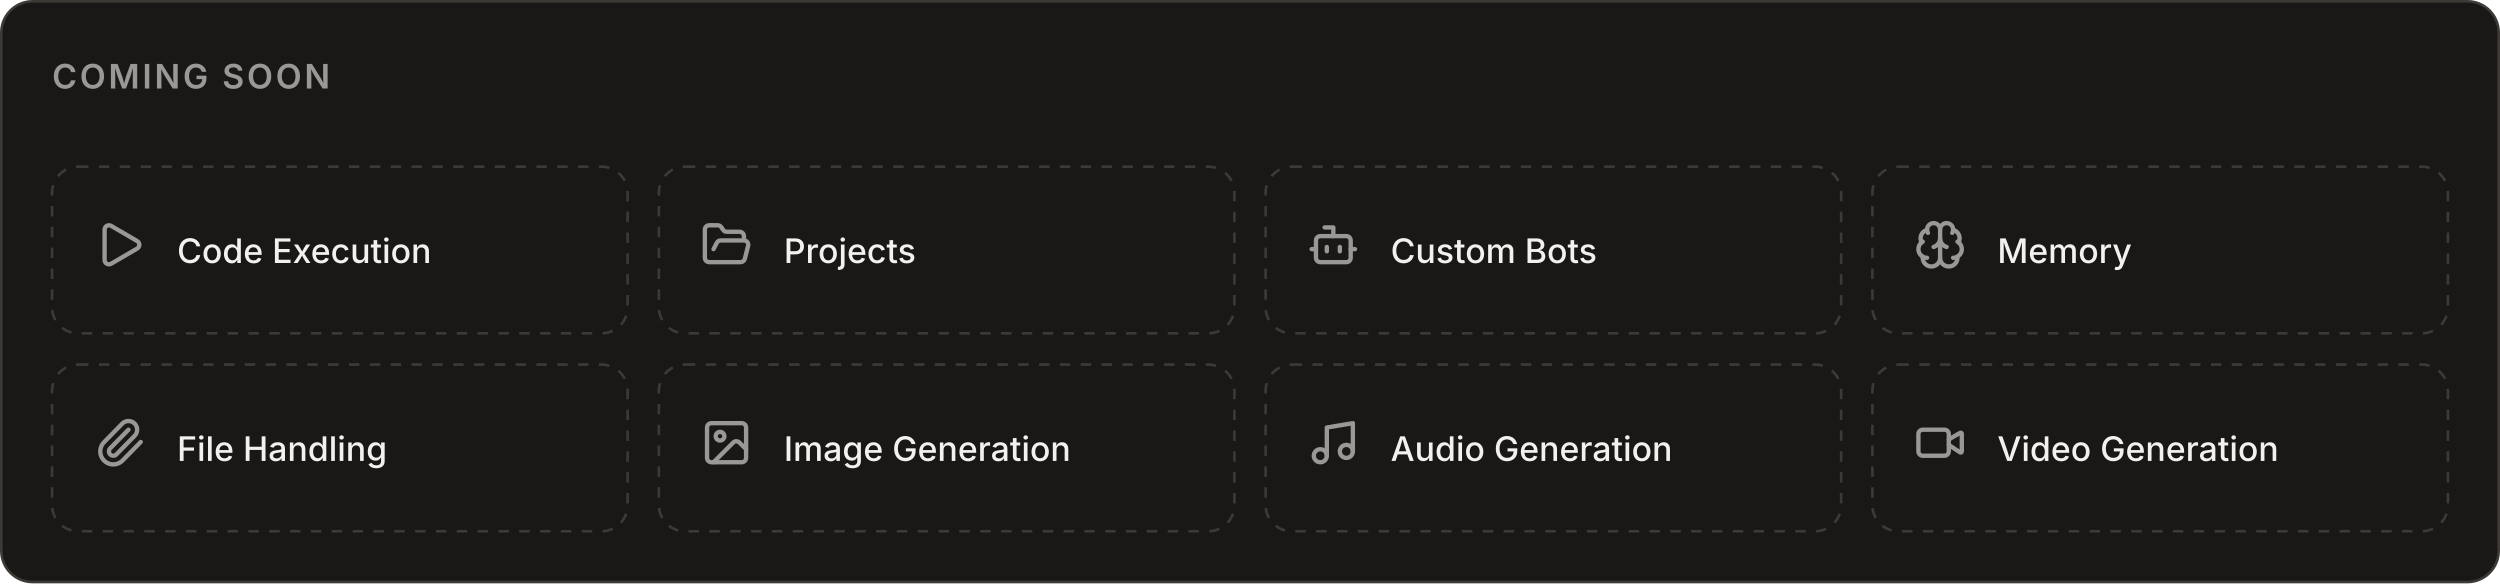
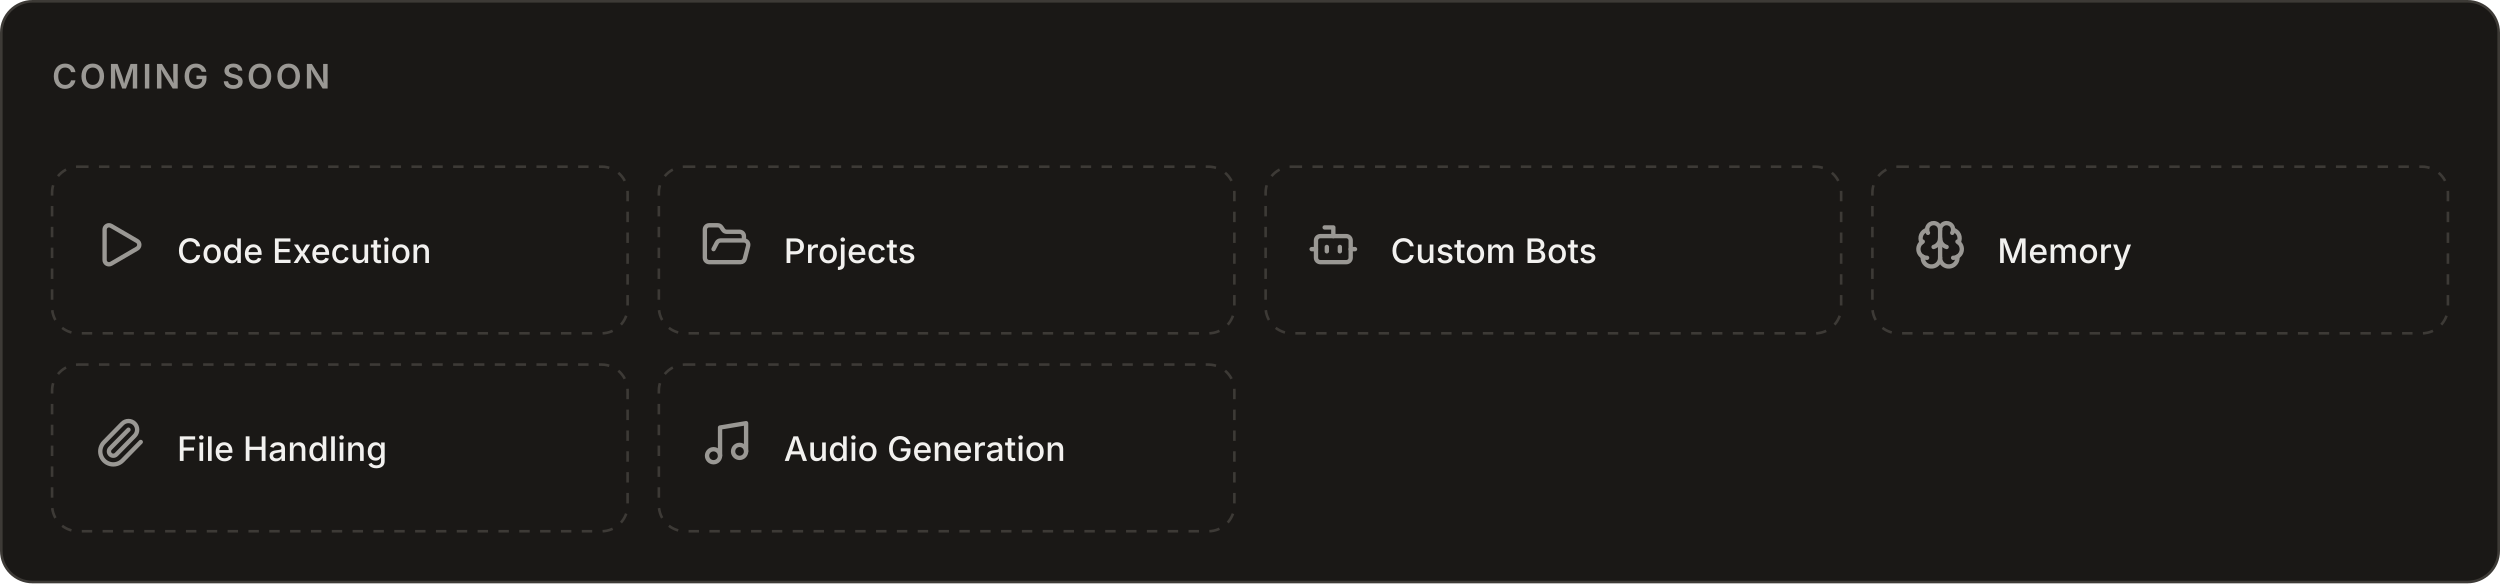
<svg xmlns="http://www.w3.org/2000/svg" viewBox="0 0 960 224" width="100%">
  <rect x="0.5" y="0.5" width="959" height="223" rx="12" fill="#1a1816" stroke="#3d3a36" />
  <text x="20" y="34" font-family="-apple-system, BlinkMacSystemFont, &quot;Segoe UI&quot;, system-ui, sans-serif" font-size="13" font-weight="600" fill="#9a9894" letter-spacing="0.08em">COMING SOON</text>
  <g>
    <rect x="20" y="64" width="221" height="64" rx="10" fill="none" stroke="#3d3a36" stroke-width="1" stroke-dasharray="4 4" />
    <svg x="36" y="84" width="20" height="20" viewBox="0 0 24 24" fill="none" stroke="#9a9894" stroke-width="2" stroke-linecap="round" stroke-linejoin="round">
      <path d="M5 5a2 2 0 0 1 3.008-1.728l11.997 6.998a2 2 0 0 1 .003 3.458l-12 7A2 2 0 0 1 5 19z" />
    </svg>
    <text x="68" y="101" font-family="-apple-system, BlinkMacSystemFont, &quot;Segoe UI&quot;, system-ui, sans-serif" font-size="13" font-weight="500" fill="#f2f1ef">Code Execution</text>
  </g>
  <g>
    <rect x="253" y="64" width="221" height="64" rx="10" fill="none" stroke="#3d3a36" stroke-width="1" stroke-dasharray="4 4" />
    <svg x="269" y="84" width="20" height="20" viewBox="0 0 24 24" fill="none" stroke="#9a9894" stroke-width="2" stroke-linecap="round" stroke-linejoin="round">
      <path d="m6 14 1.5-2.9A2 2 0 0 1 9.24 10H20a2 2 0 0 1 1.94 2.5l-1.54 6a2 2 0 0 1-1.95 1.5H4a2 2 0 0 1-2-2V5a2 2 0 0 1 2-2h3.9a2 2 0 0 1 1.69.9l.81 1.2a2 2 0 0 0 1.67.9H18a2 2 0 0 1 2 2v2" />
    </svg>
    <text x="301" y="101" font-family="-apple-system, BlinkMacSystemFont, &quot;Segoe UI&quot;, system-ui, sans-serif" font-size="13" font-weight="500" fill="#f2f1ef">Projects</text>
  </g>
  <g>
    <rect x="486" y="64" width="221" height="64" rx="10" fill="none" stroke="#3d3a36" stroke-width="1" stroke-dasharray="4 4" />
    <svg x="502" y="84" width="20" height="20" viewBox="0 0 24 24" fill="none" stroke="#9a9894" stroke-width="2" stroke-linecap="round" stroke-linejoin="round">
      <path d="M12 8V4H8" />
      <rect width="16" height="12" x="4" y="8" rx="2" />
      <path d="M2 14h2" />
      <path d="M20 14h2" />
      <path d="M15 13v2" />
      <path d="M9 13v2" />
    </svg>
    <text x="534" y="101" font-family="-apple-system, BlinkMacSystemFont, &quot;Segoe UI&quot;, system-ui, sans-serif" font-size="13" font-weight="500" fill="#f2f1ef">Custom Bots</text>
  </g>
  <g>
    <rect x="719" y="64" width="221" height="64" rx="10" fill="none" stroke="#3d3a36" stroke-width="1" stroke-dasharray="4 4" />
    <svg x="735" y="84" width="20" height="20" viewBox="0 0 24 24" fill="none" stroke="#9a9894" stroke-width="2" stroke-linecap="round" stroke-linejoin="round">
      <path d="M12 18V5" />
      <path d="M15 13a4.17 4.17 0 0 1-3-4 4.17 4.17 0 0 1-3 4" />
      <path d="M17.598 6.5A3 3 0 1 0 12 5a3 3 0 1 0-5.598 1.5" />
      <path d="M17.997 5.125a4 4 0 0 1 2.526 5.77" />
      <path d="M18 18a4 4 0 0 0 2-7.464" />
      <path d="M19.967 17.483A4 4 0 1 1 12 18a4 4 0 1 1-7.967-.517" />
      <path d="M6 18a4 4 0 0 1-2-7.464" />
      <path d="M6.003 5.125a4 4 0 0 0-2.526 5.77" />
    </svg>
    <text x="767" y="101" font-family="-apple-system, BlinkMacSystemFont, &quot;Segoe UI&quot;, system-ui, sans-serif" font-size="13" font-weight="500" fill="#f2f1ef">Memory</text>
  </g>
  <g>
    <rect x="20" y="140" width="221" height="64" rx="10" fill="none" stroke="#3d3a36" stroke-width="1" stroke-dasharray="4 4" />
    <svg x="36" y="160" width="20" height="20" viewBox="0 0 24 24" fill="none" stroke="#9a9894" stroke-width="2" stroke-linecap="round" stroke-linejoin="round">
      <path d="m16 6-8.414 8.586a2 2 0 0 0 2.829 2.829l8.414-8.586a4 4 0 1 0-5.657-5.657l-8.379 8.551a6 6 0 1 0 8.485 8.485l8.379-8.551" />
    </svg>
    <text x="68" y="177" font-family="-apple-system, BlinkMacSystemFont, &quot;Segoe UI&quot;, system-ui, sans-serif" font-size="13" font-weight="500" fill="#f2f1ef">File Handling</text>
  </g>
  <g>
    <rect x="253" y="140" width="221" height="64" rx="10" fill="none" stroke="#3d3a36" stroke-width="1" stroke-dasharray="4 4" />
    <svg x="269" y="160" width="20" height="20" viewBox="0 0 24 24" fill="none" stroke="#9a9894" stroke-width="2" stroke-linecap="round" stroke-linejoin="round">
-       <rect width="18" height="18" x="3" y="3" rx="2" ry="2" />
-       <circle cx="9" cy="9" r="2" />
-       <path d="m21 15-3.086-3.086a2 2 0 0 0-2.828 0L6 21" />
-     </svg>
-     <text x="301" y="177" font-family="-apple-system, BlinkMacSystemFont, &quot;Segoe UI&quot;, system-ui, sans-serif" font-size="13" font-weight="500" fill="#f2f1ef">Image Generation</text>
-   </g>
-   <g>
-     <rect x="486" y="140" width="221" height="64" rx="10" fill="none" stroke="#3d3a36" stroke-width="1" stroke-dasharray="4 4" />
-     <svg x="502" y="160" width="20" height="20" viewBox="0 0 24 24" fill="none" stroke="#9a9894" stroke-width="2" stroke-linecap="round" stroke-linejoin="round">
      <path d="M9 18V5l12-2v13" />
      <circle cx="6" cy="18" r="3" />
      <circle cx="18" cy="16" r="3" />
    </svg>
-     <text x="534" y="177" font-family="-apple-system, BlinkMacSystemFont, &quot;Segoe UI&quot;, system-ui, sans-serif" font-size="13" font-weight="500" fill="#f2f1ef">Audio Generation</text>
-   </g>
-   <g>
-     <rect x="719" y="140" width="221" height="64" rx="10" fill="none" stroke="#3d3a36" stroke-width="1" stroke-dasharray="4 4" />
-     <svg x="735" y="160" width="20" height="20" viewBox="0 0 24 24" fill="none" stroke="#9a9894" stroke-width="2" stroke-linecap="round" stroke-linejoin="round">
-       <path d="m16 13 5.223 3.482a.5.5 0 0 0 .777-.416V7.87a.5.5 0 0 0-.752-.432L16 10.5" />
-       <rect x="2" y="6" width="14" height="12" rx="2" />
-     </svg>
-     <text x="767" y="177" font-family="-apple-system, BlinkMacSystemFont, &quot;Segoe UI&quot;, system-ui, sans-serif" font-size="13" font-weight="500" fill="#f2f1ef">Video Generation</text>
+     <text x="301" y="177" font-family="-apple-system, BlinkMacSystemFont, &quot;Segoe UI&quot;, system-ui, sans-serif" font-size="13" font-weight="500" fill="#f2f1ef">Audio Generation</text>
  </g>
</svg>
